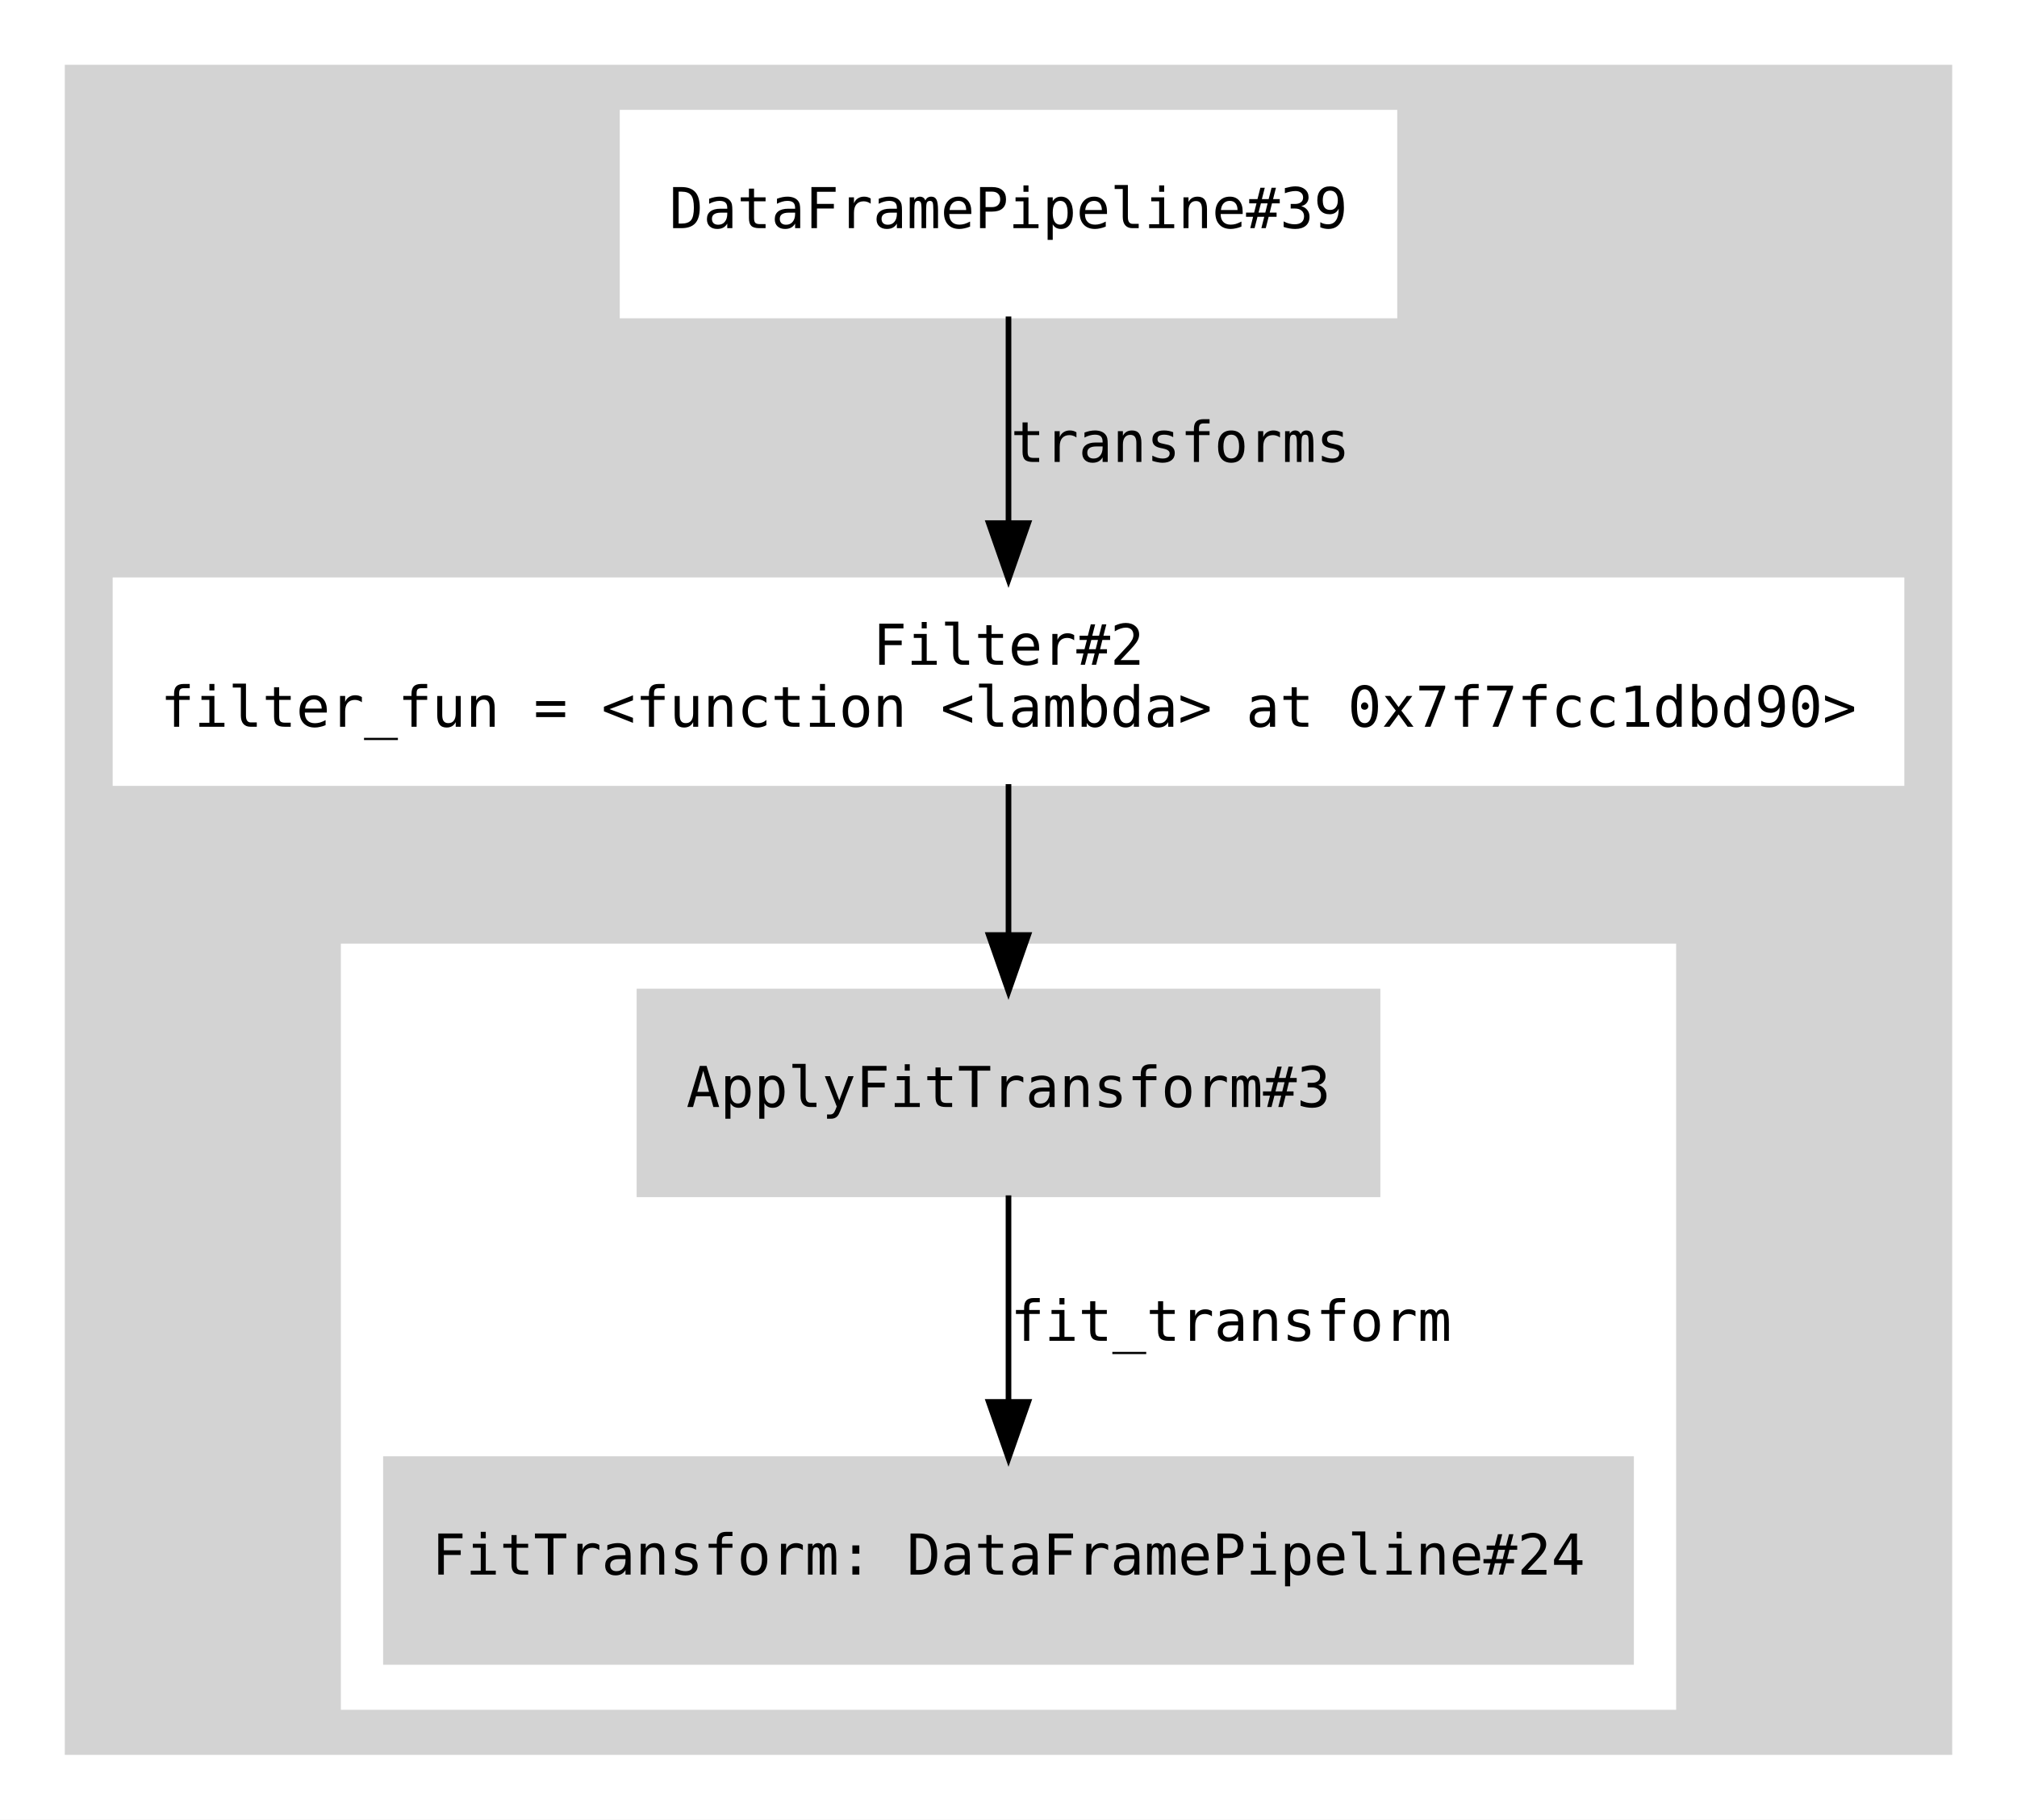
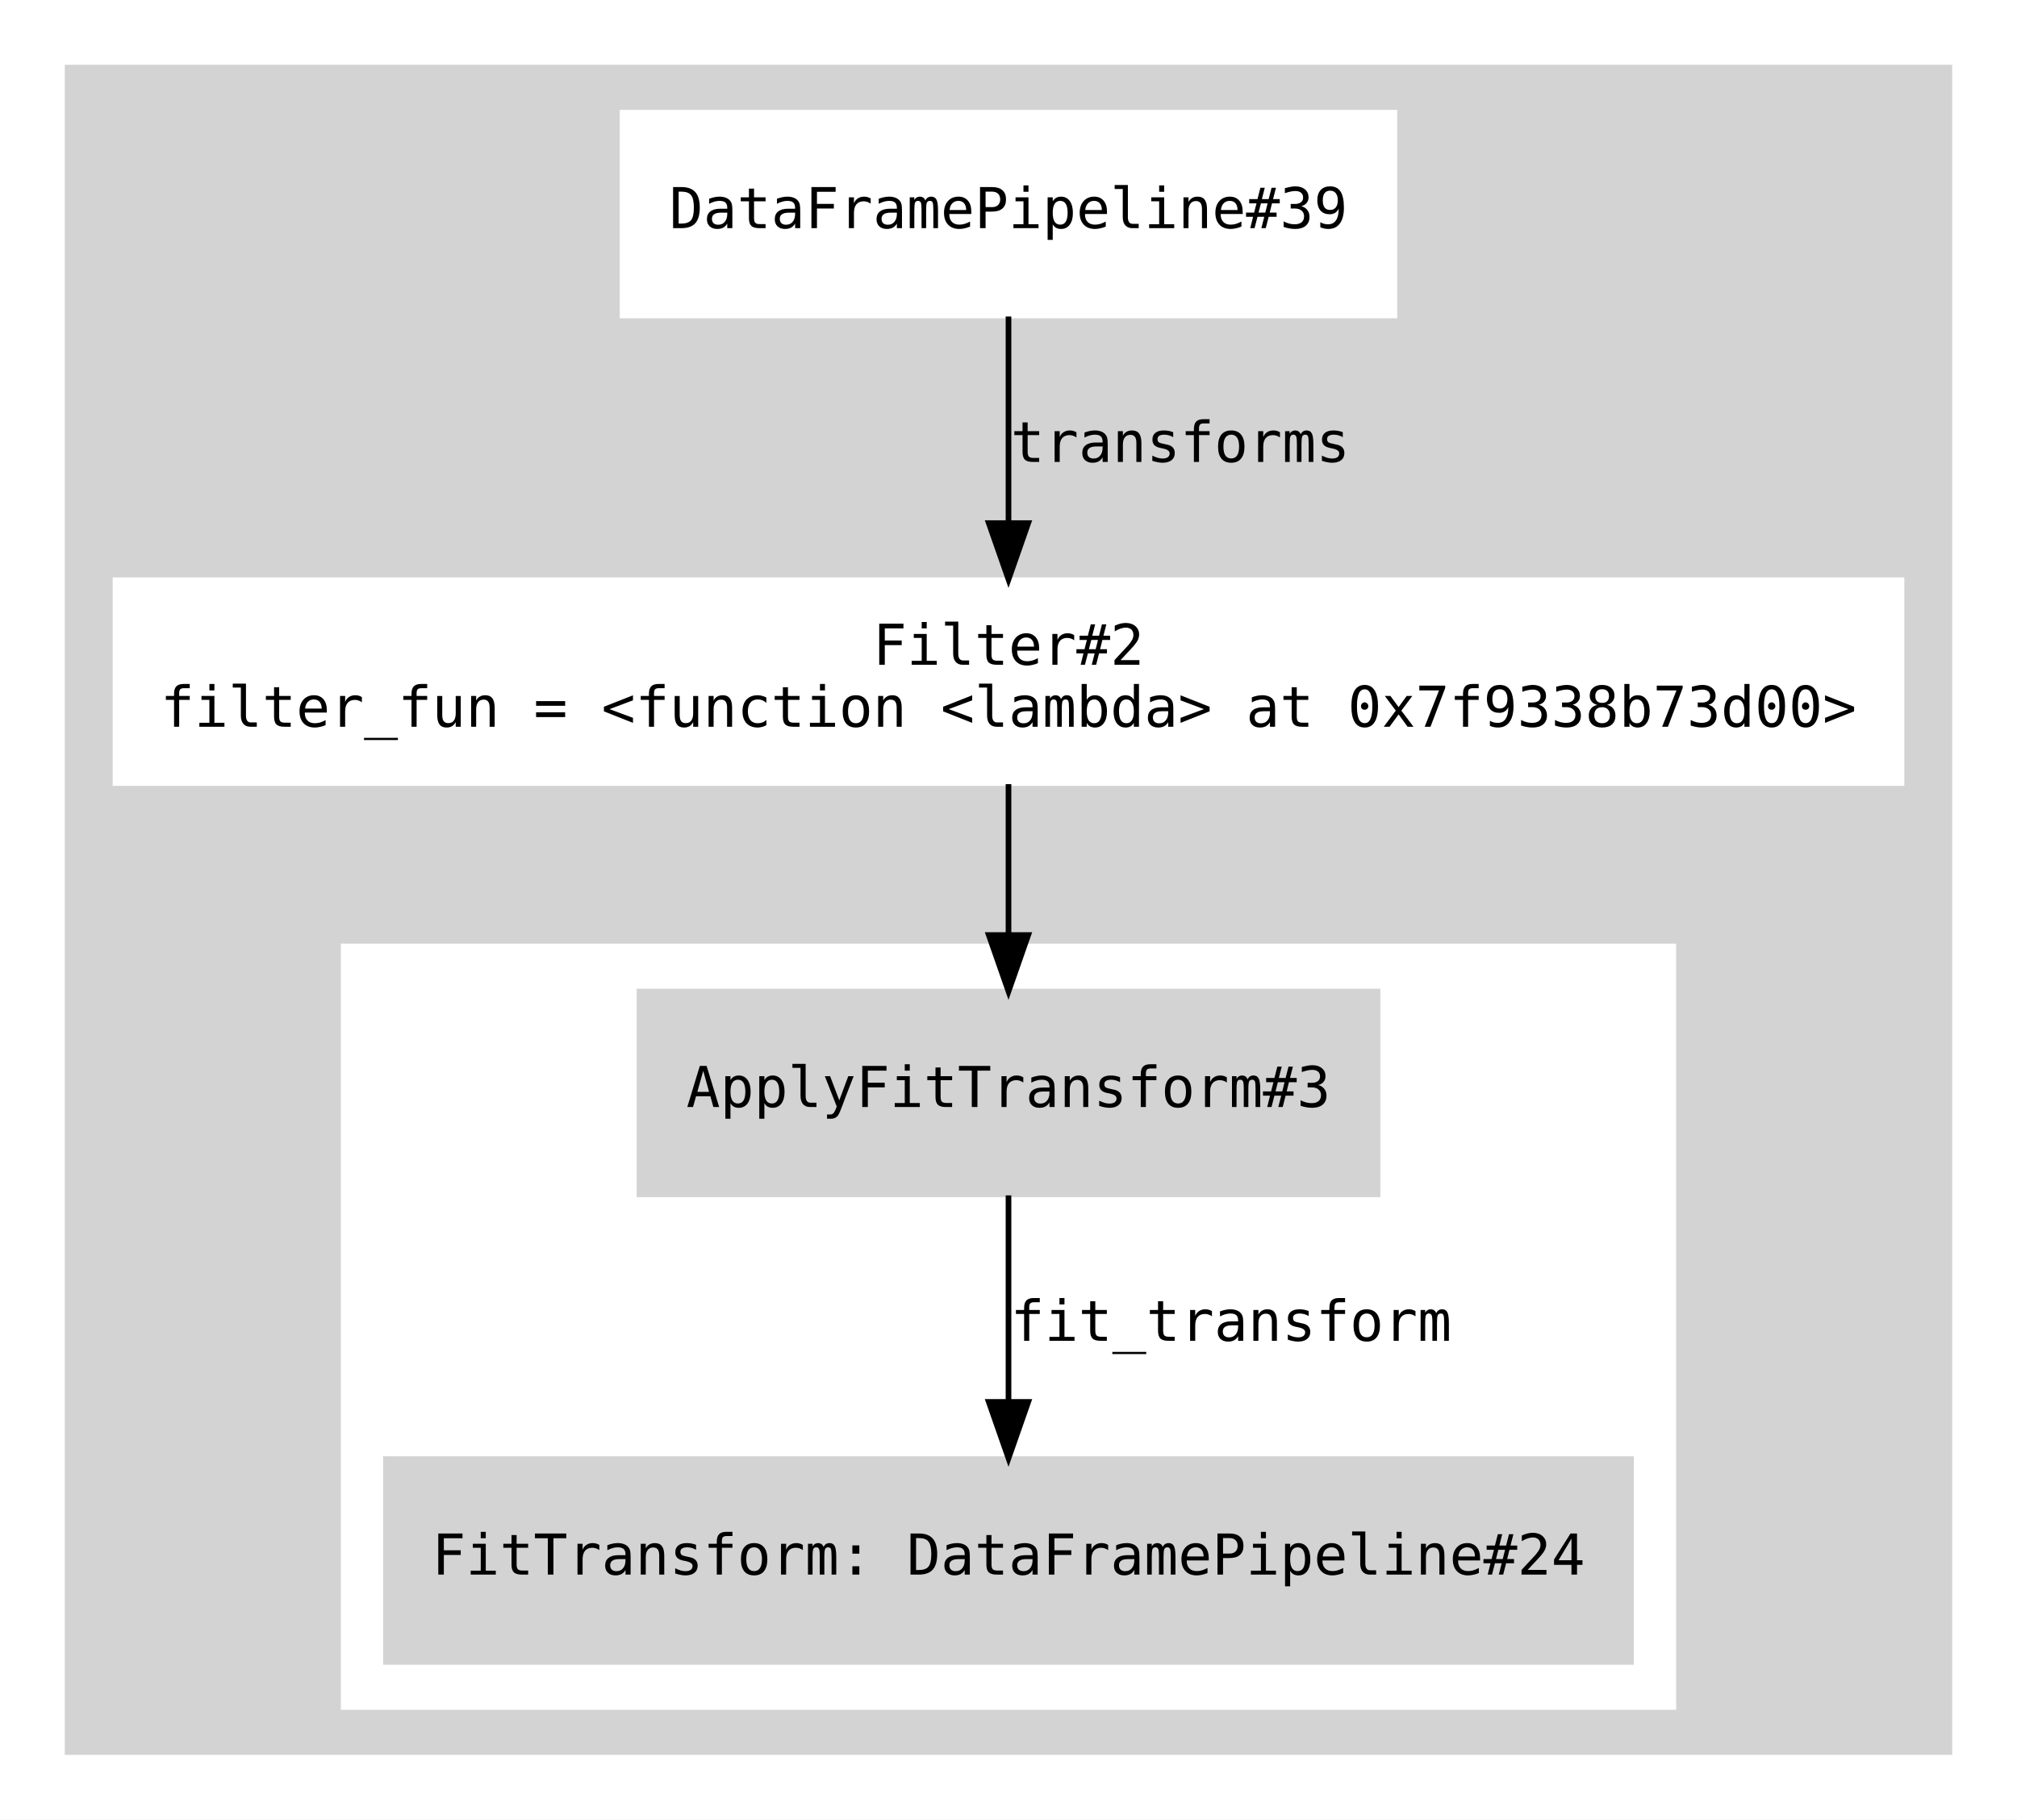
<svg xmlns="http://www.w3.org/2000/svg" width="358pt" height="323pt" viewBox="0.00 0.00 358.00 323.00">
  <g id="graph0" class="graph" transform="scale(1 1) rotate(0) translate(4 319)">
    <polygon fill="white" stroke="transparent" points="-4,4 -4,-319 354,-319 354,4 -4,4" />
    <g id="clust1" class="cluster">
      <polygon fill="lightgrey" stroke="lightgrey" points="8,-8 8,-307 342,-307 342,-8 8,-8" />
    </g>
    <g id="clust2" class="cluster">
      <polygon fill="white" stroke="white" points="57,-16 57,-151 293,-151 293,-16 57,-16" />
    </g>
    <g id="node1" class="node">
      <polygon fill="white" stroke="white" points="243.5,-299 106.5,-299 106.5,-263 243.5,-263 243.5,-299" />
      <text text-anchor="middle" x="175" y="-278.5" font-family="Monospace" font-size="10.00">DataFramePipeline#39</text>
    </g>
    <g id="node2" class="node">
      <polygon fill="white" stroke="white" points="333.5,-216 16.5,-216 16.5,-180 333.5,-180 333.5,-216" />
      <text text-anchor="middle" x="175" y="-201" font-family="Monospace" font-size="10.00">Filter#2</text>
-       <text text-anchor="middle" x="175" y="-190" font-family="Monospace" font-size="10.00">filter_fun = &lt;function &lt;lambda&gt; at 0x7f7fcc1dbd90&gt;</text>
+       <text text-anchor="middle" x="175" y="-190" font-family="Monospace" font-size="10.00">filter_fun = &lt;function &lt;lambda&gt; at 0x7f9338b73d00&gt;</text>
    </g>
    <g id="edge1" class="edge">
      <path fill="none" stroke="black" d="M175,-262.82C175,-252.19 175,-238.31 175,-226.2" />
      <polygon fill="black" stroke="black" points="178.5,-226.15 175,-216.15 171.5,-226.15 178.5,-226.15" />
      <text text-anchor="middle" x="205.5" y="-237" font-family="Monospace" font-size="10.00">transforms</text>
    </g>
    <g id="node3" class="node">
      <polygon fill="lightgrey" stroke="lightgrey" points="240.5,-143 109.5,-143 109.5,-107 240.5,-107 240.5,-143" />
      <text text-anchor="middle" x="175" y="-122.5" font-family="Monospace" font-size="10.00">ApplyFitTransform#3</text>
    </g>
    <g id="edge3" class="edge">
      <path fill="none" stroke="black" d="M175,-179.81C175,-171.79 175,-162.05 175,-153.07" />
      <polygon fill="black" stroke="black" points="178.5,-153.03 175,-143.03 171.5,-153.03 178.5,-153.03" />
    </g>
    <g id="node4" class="node">
      <polygon fill="lightgrey" stroke="lightgrey" points="285.5,-60 64.5,-60 64.5,-24 285.5,-24 285.5,-60" />
      <text text-anchor="middle" x="175" y="-39.5" font-family="Monospace" font-size="10.00">FitTransform: DataFramePipeline#24</text>
    </g>
    <g id="edge2" class="edge">
      <path fill="none" stroke="black" d="M175,-106.82C175,-96.19 175,-82.31 175,-70.2" />
      <polygon fill="black" stroke="black" points="178.5,-70.15 175,-60.15 171.5,-70.15 178.5,-70.15" />
      <text text-anchor="middle" x="214.5" y="-81" font-family="Monospace" font-size="10.00">fit_transform</text>
    </g>
  </g>
</svg>
